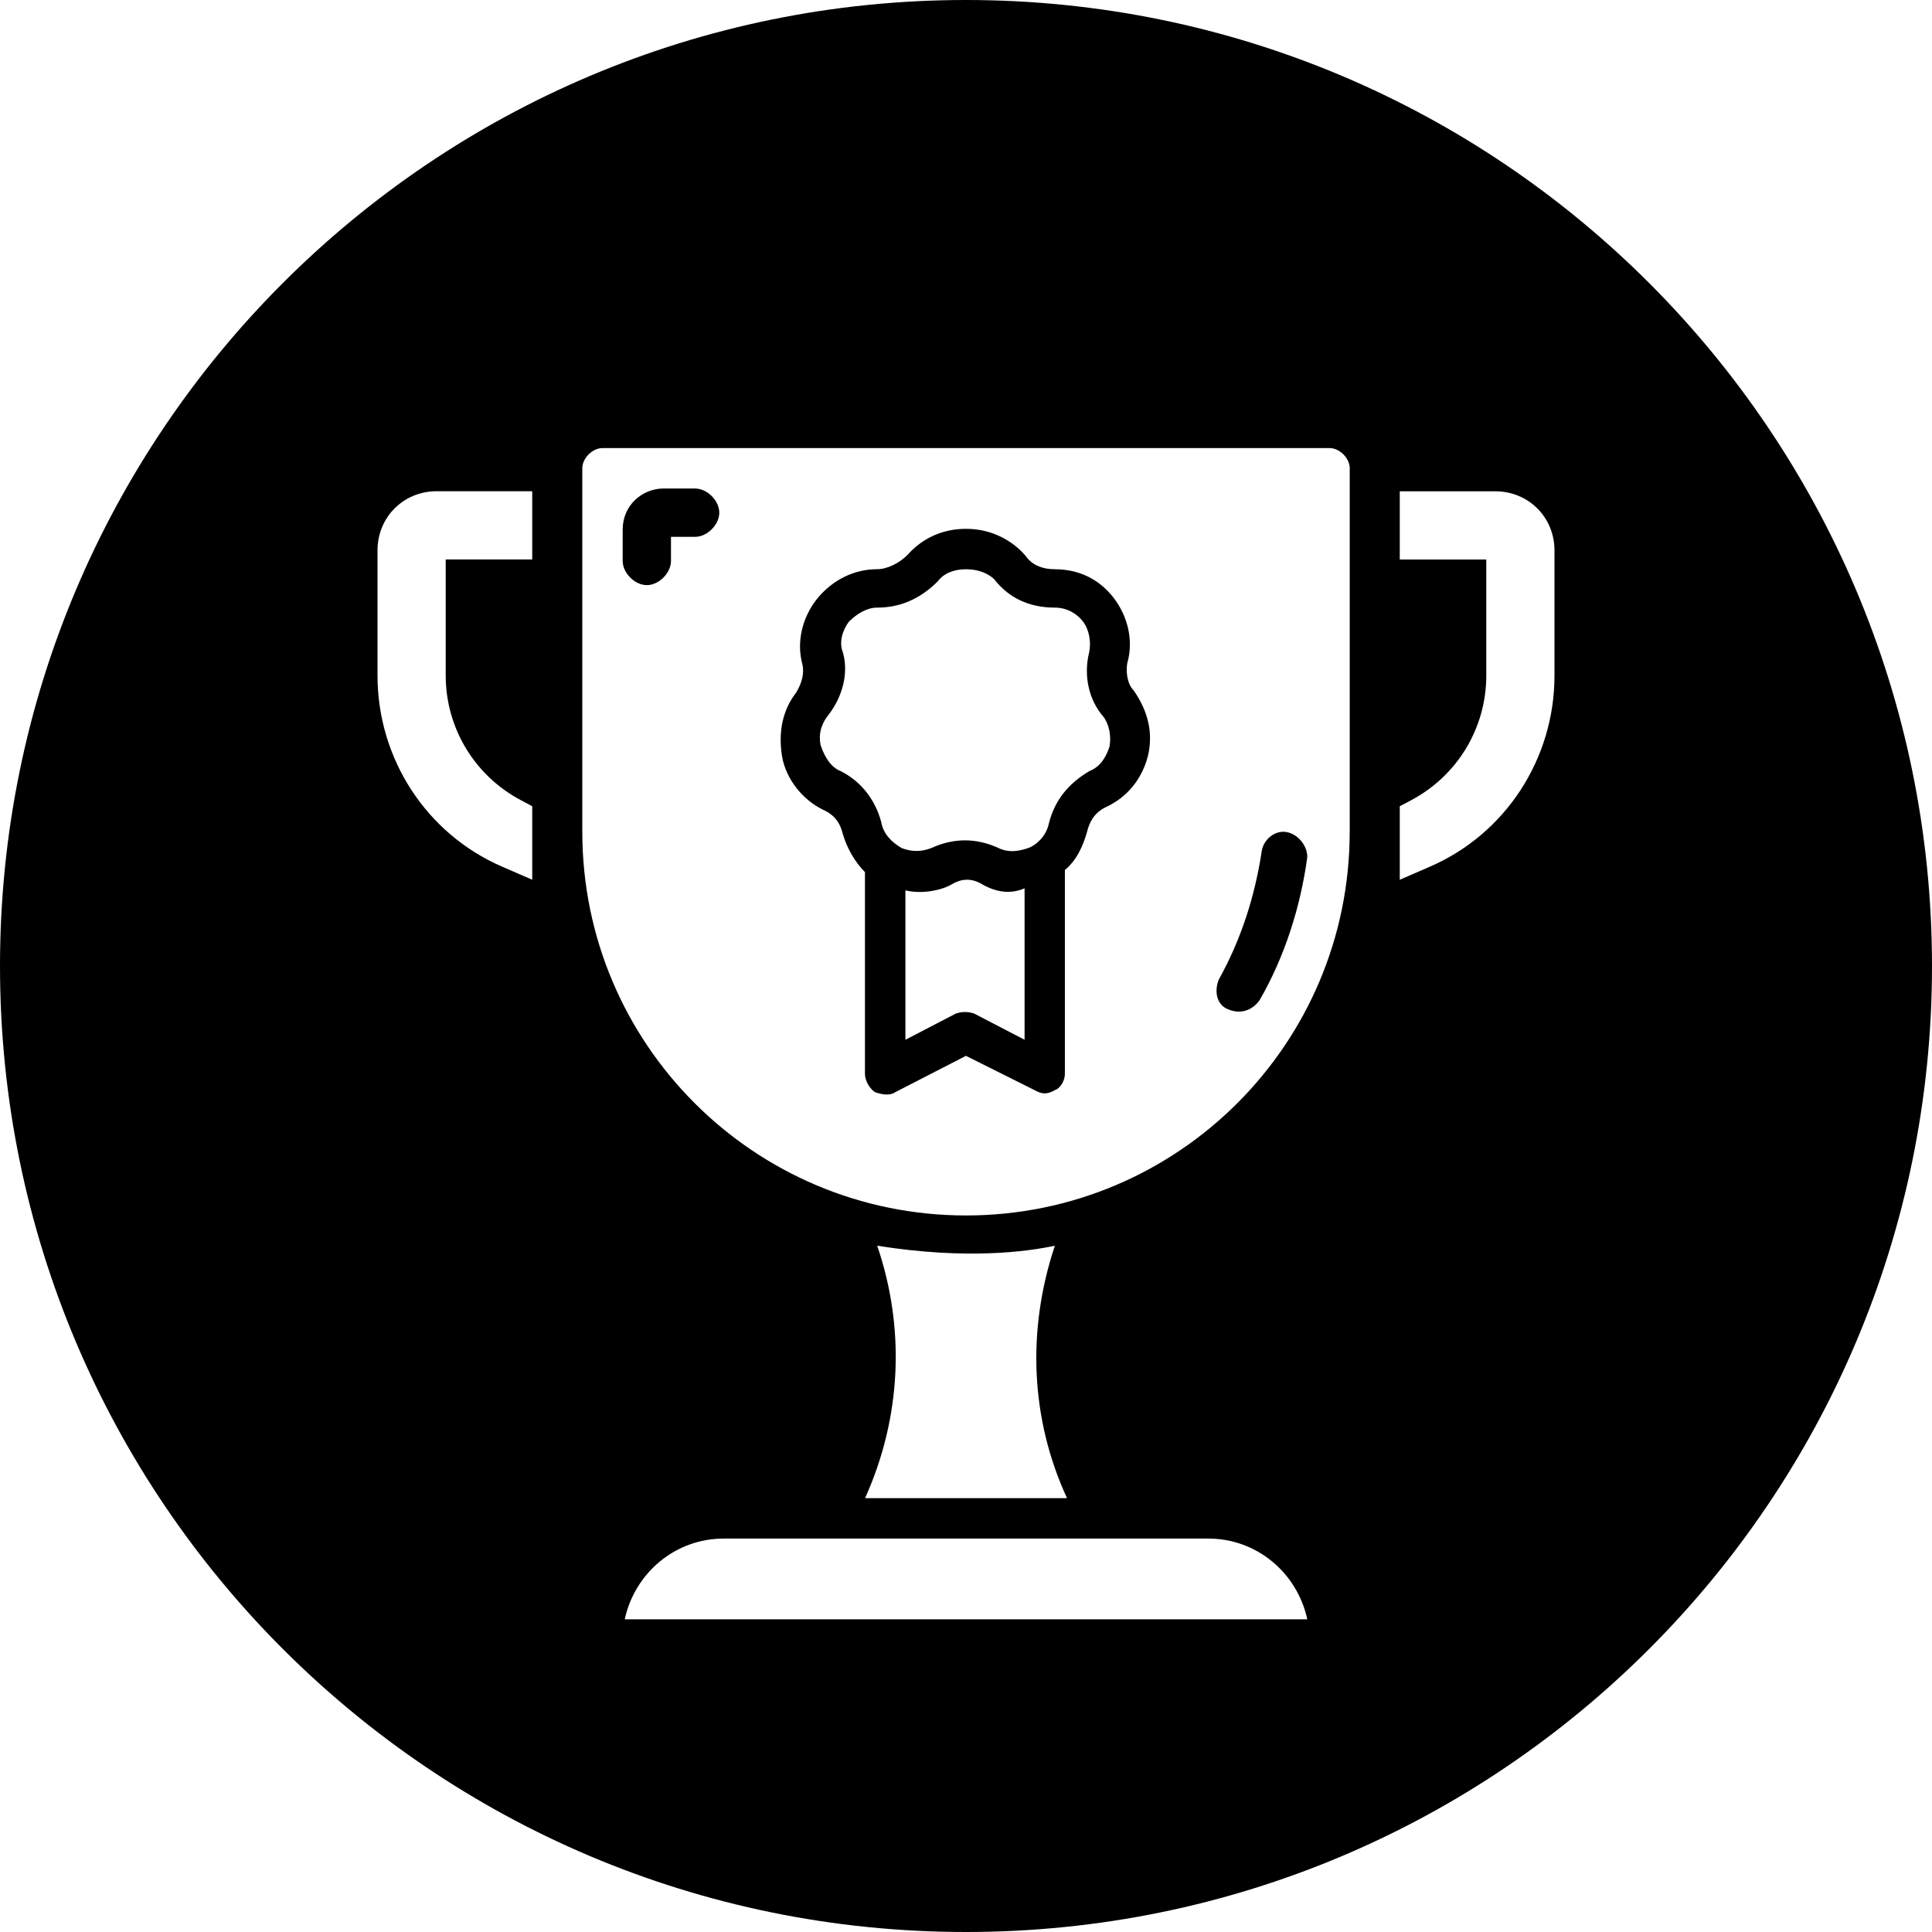
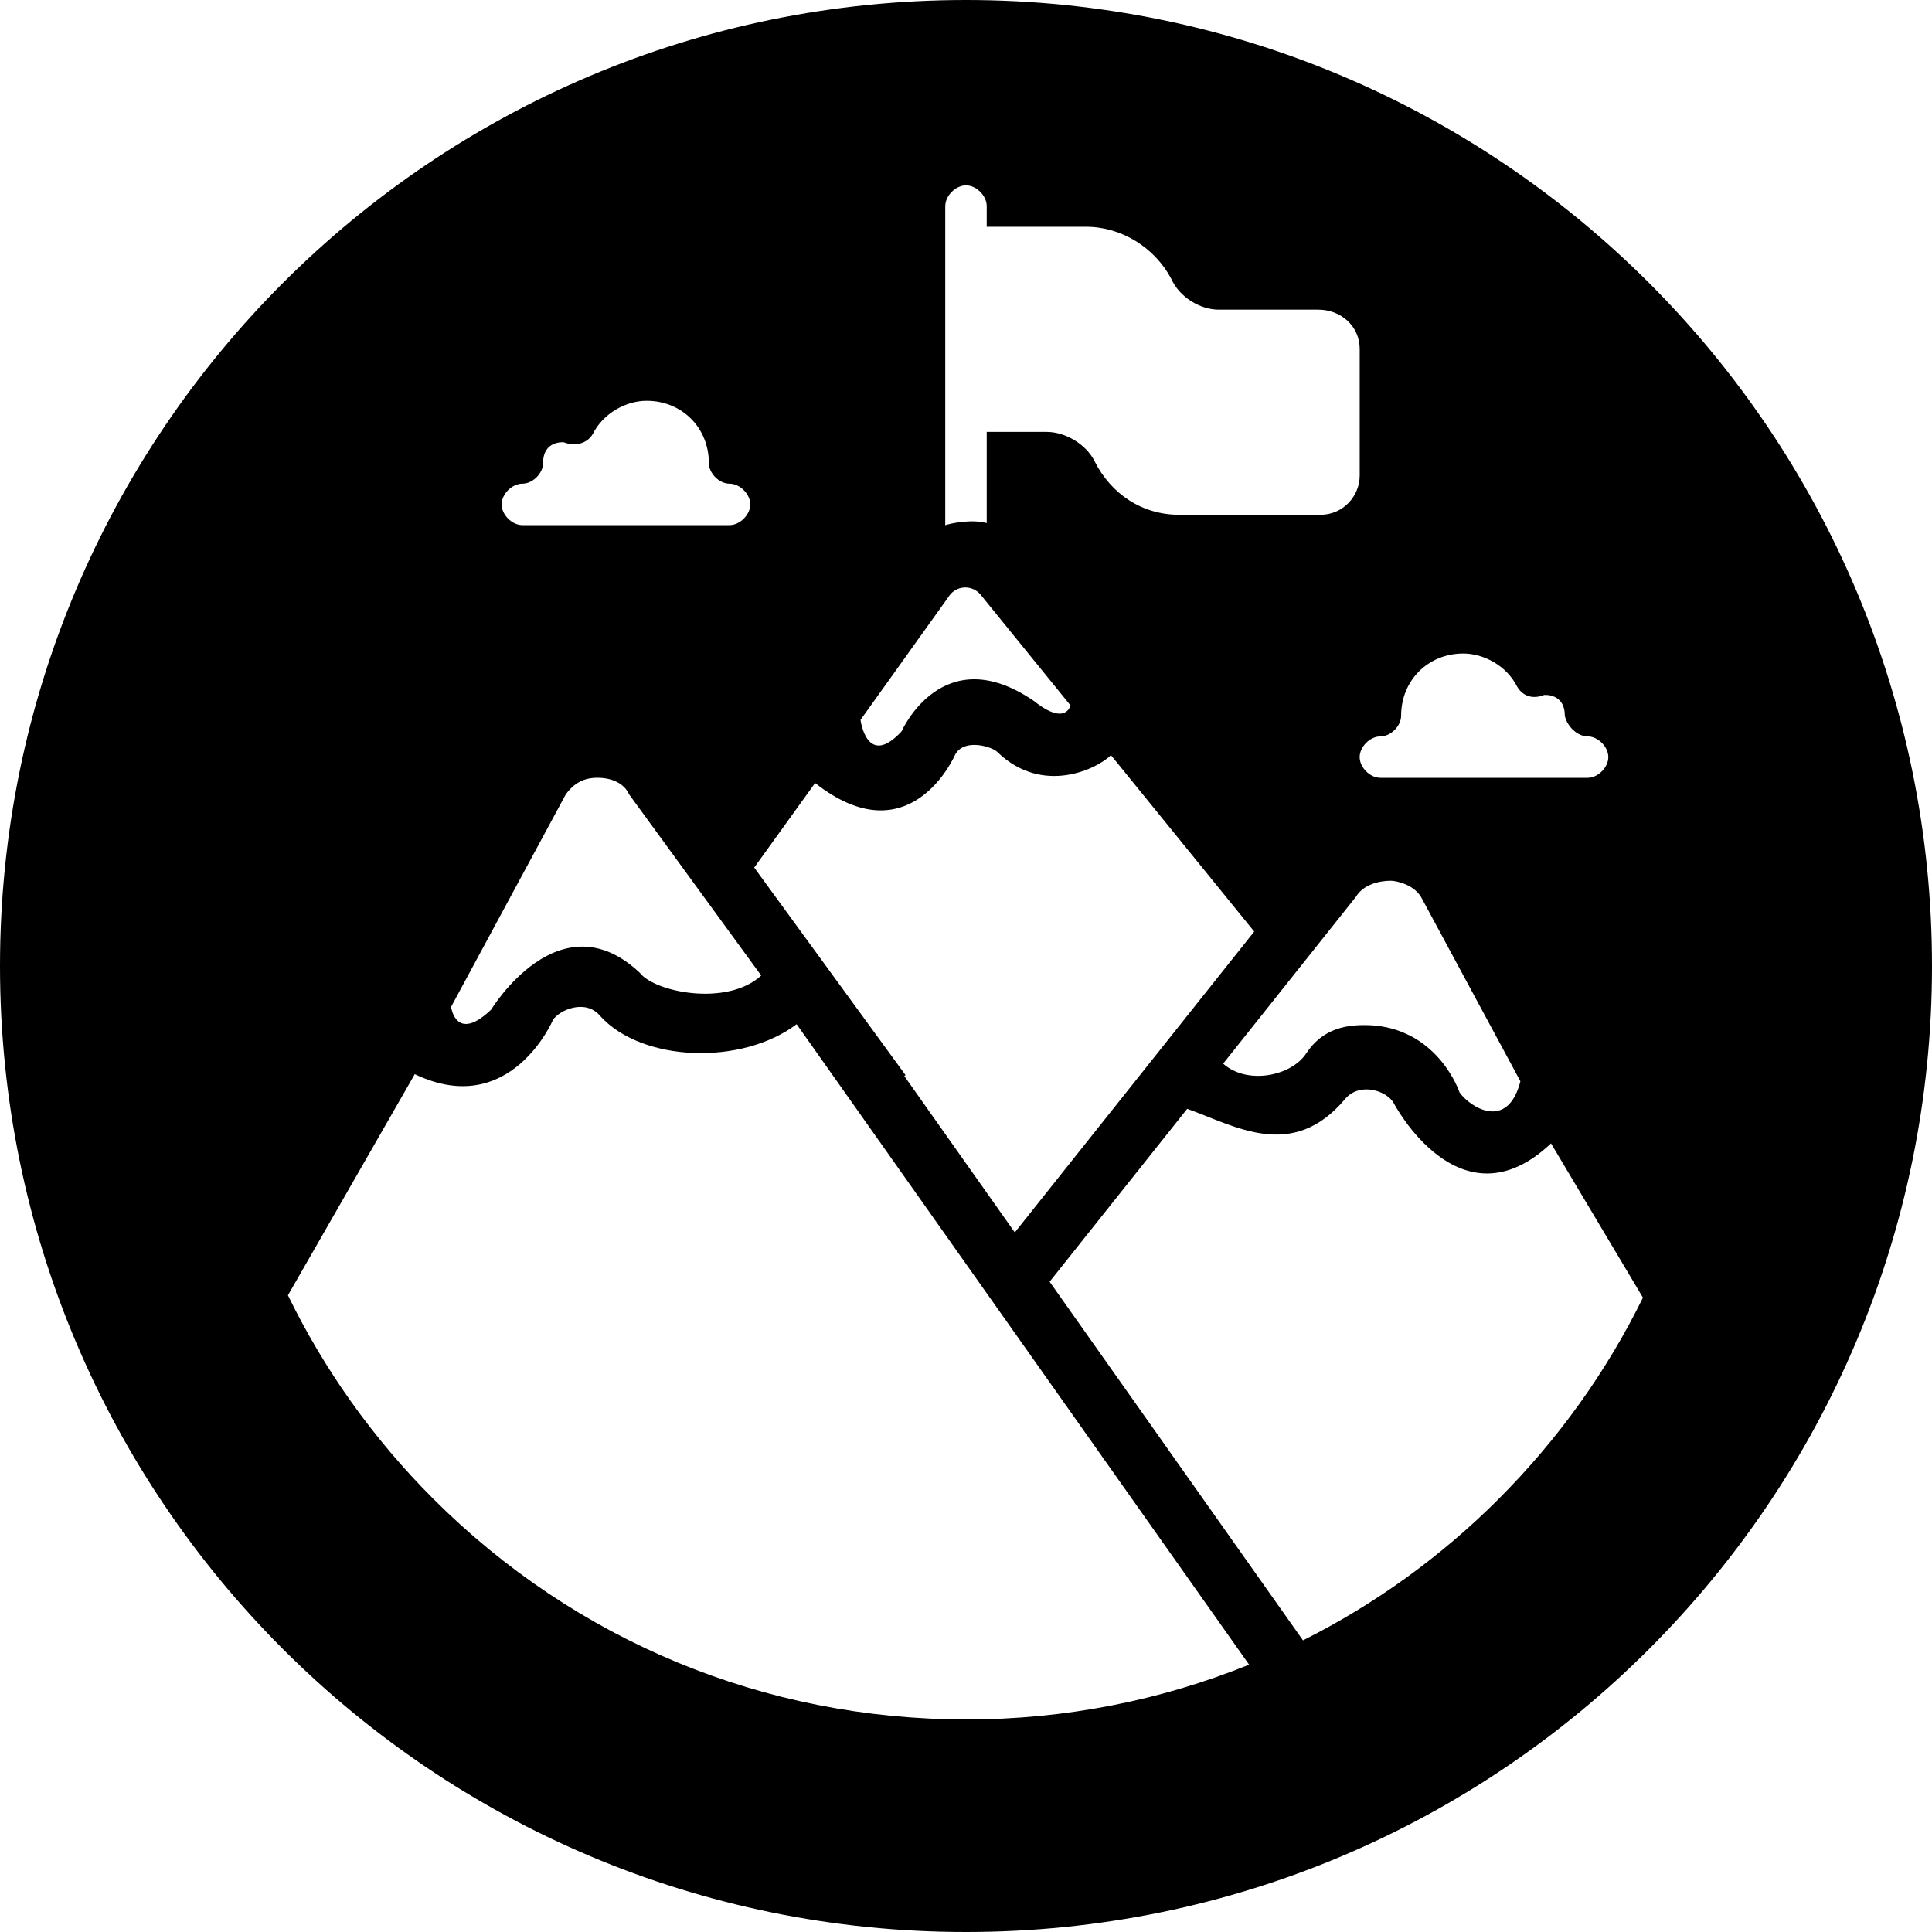
<svg xmlns="http://www.w3.org/2000/svg" id="a" viewBox="0 0 500 500">
-   <path d="m291.81,171.36c1.57-5.75,0-12.02-3.66-16.72s-8.88-7.32-15.16-7.32c-3.14,0-5.75-1.05-7.32-3.14,0,0-5.23-7.32-15.68-7.32-6.27,0-11.5,2.61-15.16,6.79-2.09,2.09-5.23,3.66-7.84,3.66-5.75,0-11.5,2.61-15.68,7.84-3.66,4.7-5.23,10.98-3.66,16.72.52,2.09,0,4.7-1.57,7.32-3.66,4.7-4.7,10.45-3.66,16.72,1.05,5.75,5.23,10.98,10.45,13.59,3.66,1.57,4.7,4.18,5.23,6.27,1.05,3.66,3.14,7.32,5.75,9.93v52.26c0,1.57,1.05,3.66,2.61,4.7,1.57.52,3.66,1.05,5.23,0l18.29-9.41,17.77,8.88c1.05.52,2.61,1.57,5.23,0,1.57-.52,2.61-2.61,2.61-4.18v-52.79c3.14-2.61,4.7-6.27,5.75-9.93.52-2.09,1.57-4.7,4.7-6.27,5.75-2.61,9.41-7.32,10.98-13.07,1.57-6.27,0-12.02-3.66-17.25-1.57-1.57-2.09-4.7-1.57-7.32Zm-26.65,97.73l-13.07-6.79c-1.57-.52-3.14-.52-4.7,0l-13.07,6.79v-38.67c4.18,1.05,9.41,0,12.02-1.57,2.61-1.57,5.23-1.57,7.84,0,3.66,2.09,7.32,2.61,10.98,1.05v39.2Zm21.95-75.78c-1.05,3.14-2.61,5.23-5.23,6.27-5.23,3.14-8.88,7.32-10.45,13.59-.52,2.61-2.61,5.23-5.23,6.27-1.57.52-4.7,1.57-7.84,0-5.75-2.61-11.5-2.61-17.25,0-2.61,1.05-5.23,1.05-7.84,0-2.61-1.57-4.7-3.66-5.23-6.79-1.57-5.75-5.23-10.45-10.45-13.07-2.61-1.05-4.18-3.66-5.23-6.79-.52-2.61,0-5.23,2.09-7.84,3.66-4.7,5.23-10.98,3.66-16.2-1.05-2.61,0-5.75,1.57-7.84,2.09-2.09,4.7-3.66,7.32-3.66,5.75,0,10.98-2.09,15.68-6.79,1.57-2.09,4.18-3.14,7.32-3.14s5.75,1.05,7.32,2.61c3.66,4.7,8.88,7.32,15.68,7.32,3.14,0,5.75,1.57,7.32,3.66,1.57,2.09,2.09,5.23,1.57,7.84-1.57,6.27,0,12.54,3.66,16.72,1.57,2.09,2.09,5.23,1.57,7.84Z" />
-   <path d="m333.03,215.35c-2.94-.59-5.88,1.76-6.46,4.7-1.76,11.75-5.29,22.92-11.16,33.49-1.18,2.94-.59,6.46,2.35,7.64,4.11,1.76,7.05-.59,8.23-2.35,6.46-11.16,10.58-24.09,12.34-37.02,0-2.94-2.35-5.88-5.29-6.46Z" />
-   <path d="m179.91,126.42h-8.13c-5.63,0-10.63,4.38-10.63,10.63v8.13c0,3.13,3.13,6.25,6.25,6.25s6.25-3.13,6.25-6.25v-6.25h6.25c3.13,0,6.25-3.13,6.25-6.25s-3.13-6.25-6.25-6.25Z" />
-   <path d="m250,0C111.93,0,0,111.93,0,250s111.93,250,250,250,250-111.93,250-250S388.07,0,250,0Zm-112.26,144.79h-22.39v30.03c0,13.54,7.44,25.9,19.42,32.25l2.97,1.58v19.02l-7.81-3.39c-19.58-8.49-32.23-27.9-32.23-49.47v-32.38c0-8.58,6.72-15.3,15.3-15.3h24.74v17.65Zm23.94,274.29c2.61-12.02,13.07-20.9,25.61-20.9h125.43c12.54,0,23,8.88,25.61,20.9h-176.65Zm65.33-96.69c23,3.66,38.67,1.57,45.99,0-7.32,21.95-6.27,44.95,3.14,65.33h-52.26c9.41-20.91,10.45-43.9,3.14-65.33Zm122.29-107.13c0,54.88-44.42,99.3-99.3,99.3s-99.3-44.42-99.3-99.3v-94.07c0-2.61,2.61-5.23,5.23-5.23h188.15c2.61,0,5.23,2.61,5.23,5.23v94.07Zm53-40.44c0,21.56-12.65,40.98-32.23,49.47l-7.81,3.39v-19.02l2.97-1.58c11.98-6.36,19.42-18.71,19.42-32.25v-30.03h-22.39v-17.65h24.74c8.58,0,15.3,6.72,15.3,15.3v32.38Z" />
+   <path d="m250,0C111.93,0,0,111.93,0,250s111.93,250,250,250,250-111.93,250-250S388.07,0,250,0Zm107.25,190.58c2.68,0,5.36-2.68,5.36-5.36,0-9.12,6.97-16.09,16.09-16.09,5.36,0,11.26,3.22,13.94,8.58,1.61,2.68,4.29,3.22,6.97,2.15,0,0,5.36-.54,5.36,5.36.54,2.68,3.22,5.36,5.9,5.36s5.36,2.68,5.36,5.36-2.68,5.36-5.36,5.36h-53.63c-2.68,0-5.36-2.68-5.36-5.36s2.68-5.36,5.36-5.36Zm36.23,89.26c-3.33,13-13.14,6.64-15.75,2.86,0,0-5.23-15.77-22.06-17.31-7.08-.51-13.34.74-17.63,7.24-3.87,5.87-15.26,8.2-21.49,2.64l34.34-43.15c1.96-3.25,6.06-4.18,9.08-4.18,1.21,0,6.2.92,8.04,4.65l25.47,47.25ZM244.64,53.33c0-2.68,2.68-5.36,5.36-5.36s5.36,2.68,5.36,5.36v5.36h25.74c9.12,0,17.7,5.36,21.99,13.41,2.15,4.83,7.51,8.04,12.33,8.04h25.74c5.9,0,10.73,4.29,10.73,10.19v32.71c0,5.36-4.29,10.19-10.19,10.19h-36.47c-9.65,0-17.7-5.36-21.99-13.94-2.15-4.29-7.51-7.51-12.33-7.51h-15.55v23.6c-3.75-1.07-9.12,0-10.73.54V53.33Zm1.03,100.85c1.96-2.75,6-2.87,8.13-.25l23.25,28.63s-1.22,5.46-9.43-1.12c-23.71-16.27-34.29,7.83-34.29,7.83-9,9.73-10.63-2.96-10.63-2.96l22.97-32.12Zm-34.73,48.46c24.67,19.41,36.19-7.21,36.19-7.21,2.31-4.58,9.79-2.09,10.95-.84,11.86,11.5,26.14,4.21,29.43.84l37.08,45.66-61.96,77.86-28.59-40.46.3-.27-39.15-53.69,15.75-21.88Zm-75.75-77.46c2.68,0,5.36-2.68,5.36-5.36,0-5.9,5.36-5.36,5.36-5.36,2.68,1.07,5.9.54,7.51-2.15,2.68-5.36,8.58-8.58,13.94-8.58,9.12,0,16.09,6.97,16.09,16.09,0,2.68,2.68,5.36,5.36,5.36s5.36,2.68,5.36,5.36-2.68,5.36-5.36,5.36h-53.63c-2.68,0-5.36-2.68-5.36-5.36s2.68-5.36,5.36-5.36Zm11.23,80.41c2.21-3.01,4.73-4.3,8.22-4.3s6.81,1.28,8.18,4.3l34.18,46.88c-8.83,8.1-27.55,4.3-31.38-.67-20.83-19.69-38.52,9.5-38.52,9.5-9.16,8.72-10.36-.73-10.36-.73l29.68-54.98Zm103.59,239.4c-52.09,0-101.06-20.28-137.89-57.11-15.6-15.6-28.22-33.39-37.6-52.66l32.82-57.23c24.75,11.85,35.77-14.04,35.77-14.04,1.64-2.54,8.39-5.57,12.22-1.02,10.73,11.9,36.51,12.91,50.84,2.13l117.1,165.75c-22.97,9.3-47.74,14.19-73.27,14.19Zm137.89-57.11c-15.07,15.07-32.18,27.37-50.69,36.64l-65.57-92.81,35.61-44.75c12.38,4.41,27.2,13.7,40.87-2.55,3.75-4.46,10.81-2.15,12.58,1.08,0,0,17.1,32.73,40.7,10.42l23.79,39.92c-9.35,19.04-21.87,36.61-37.3,52.05Z" />
</svg>
